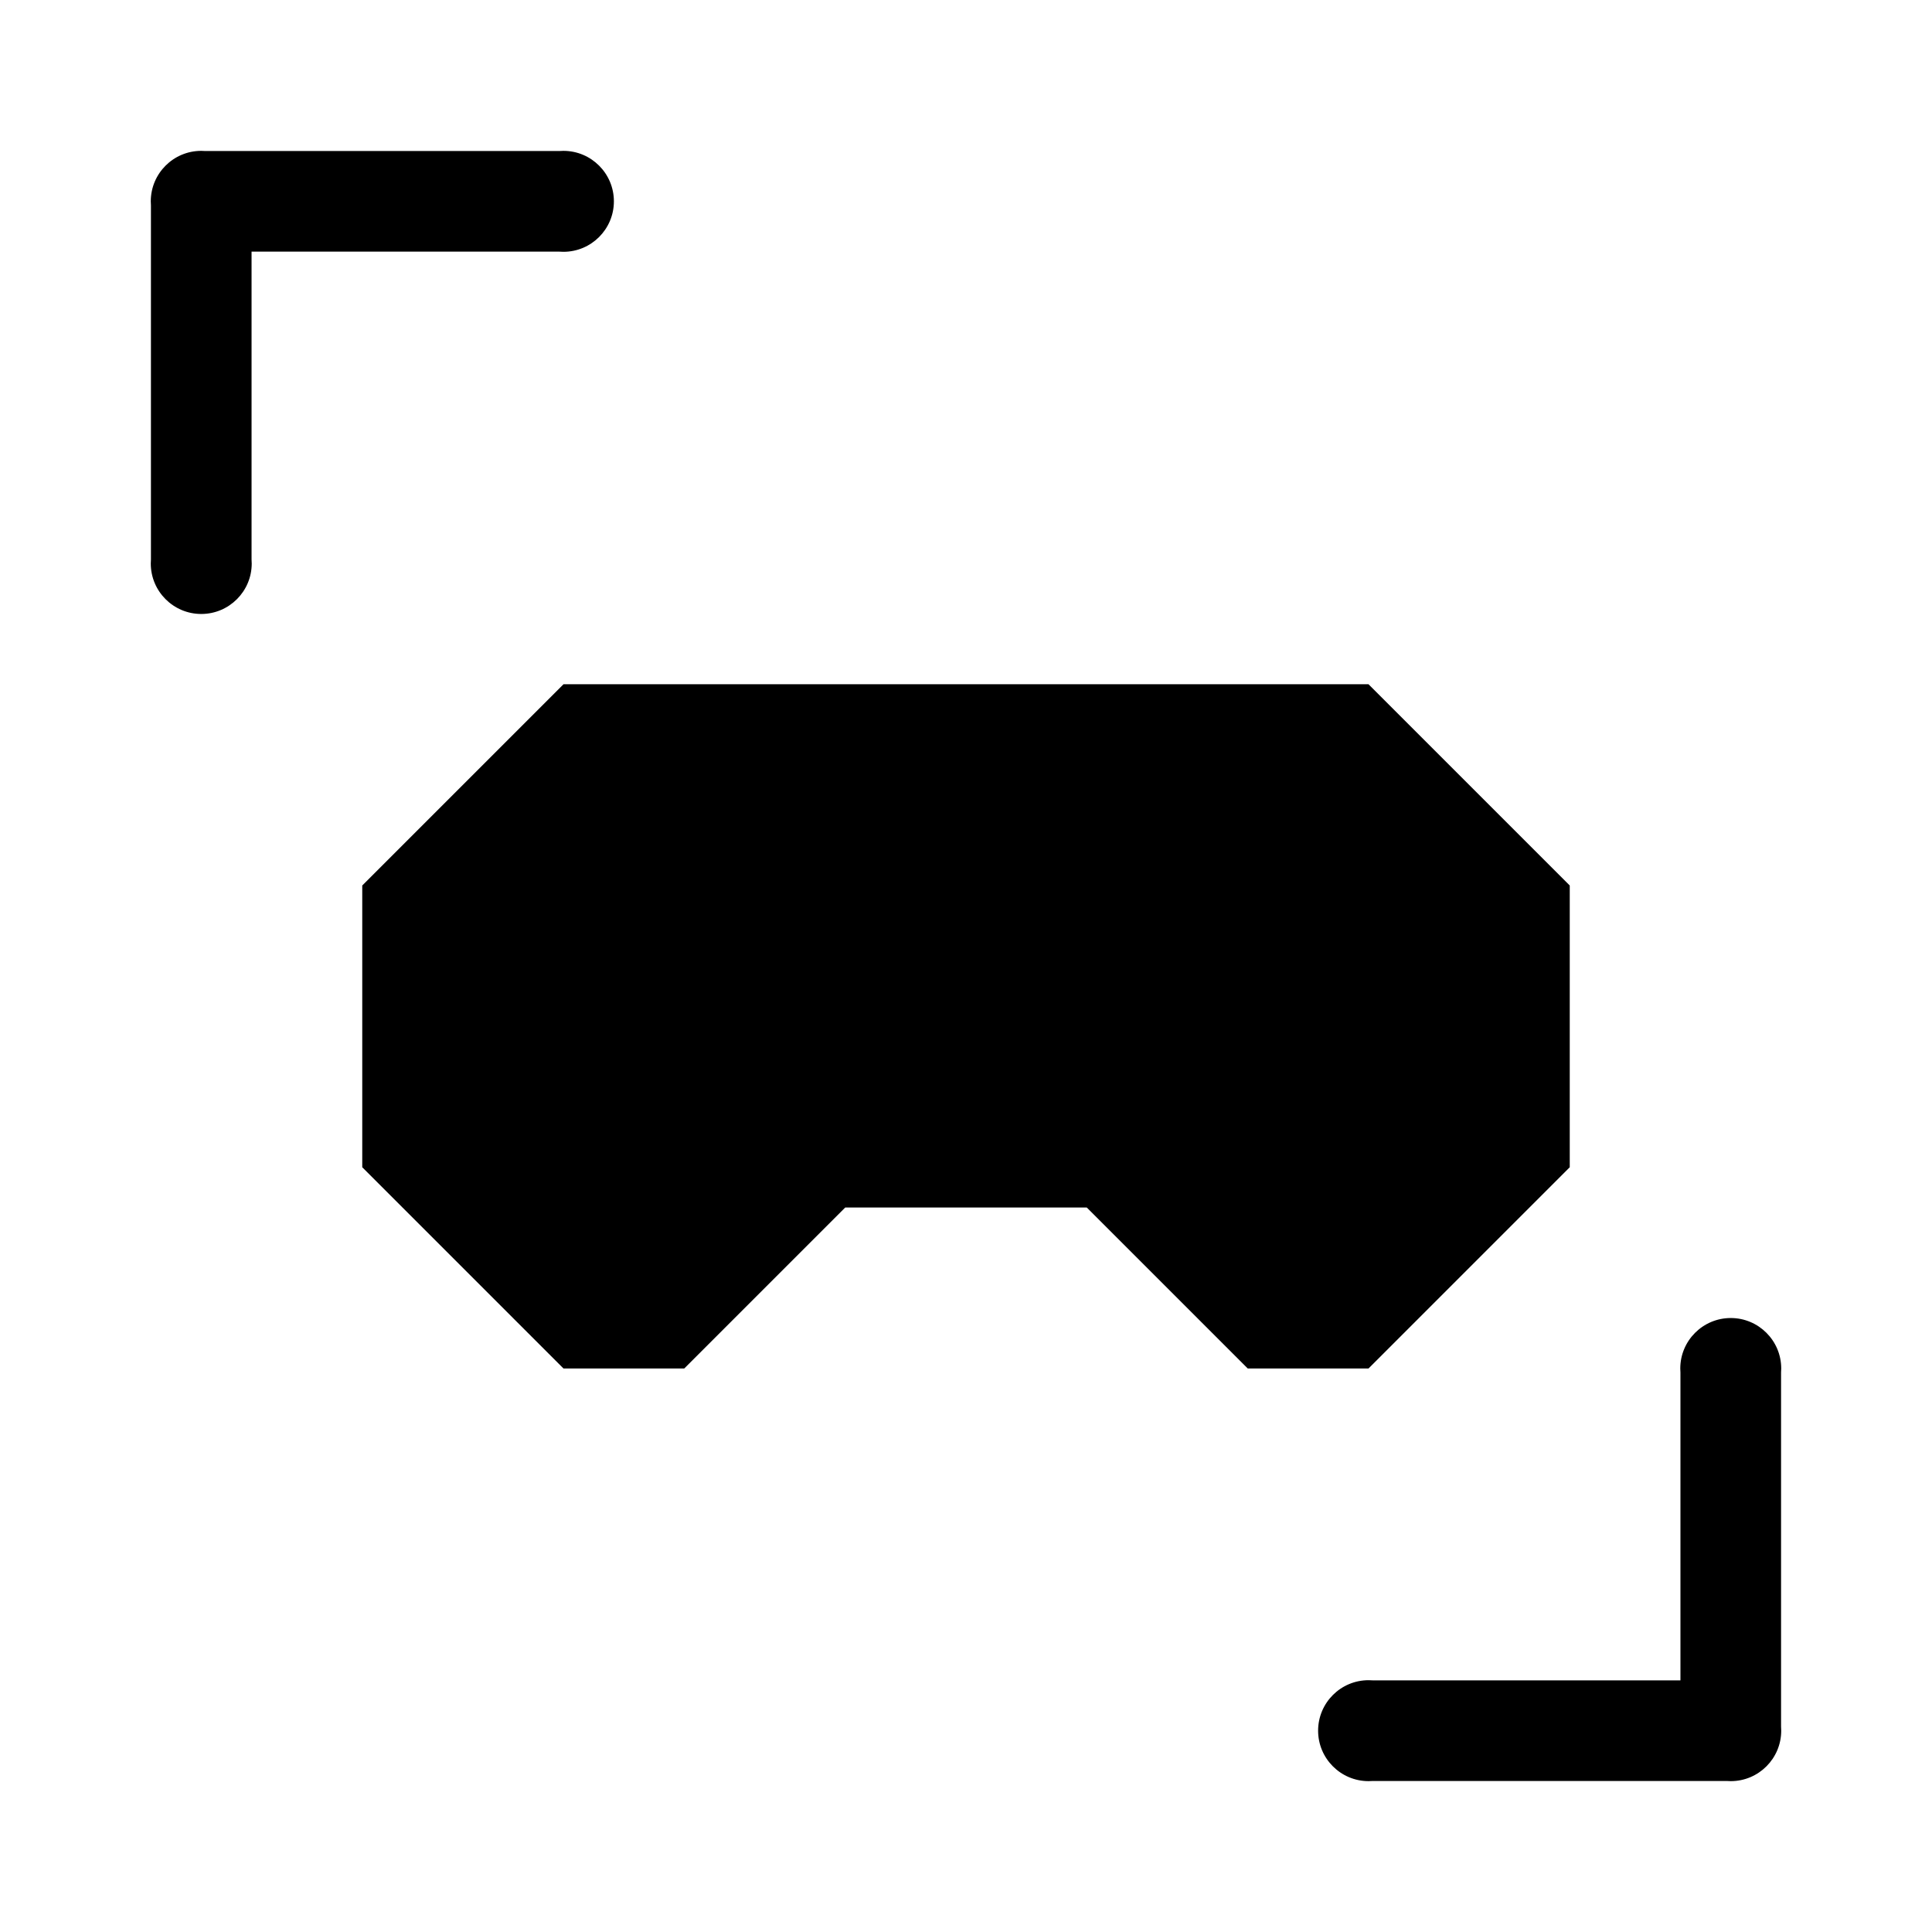
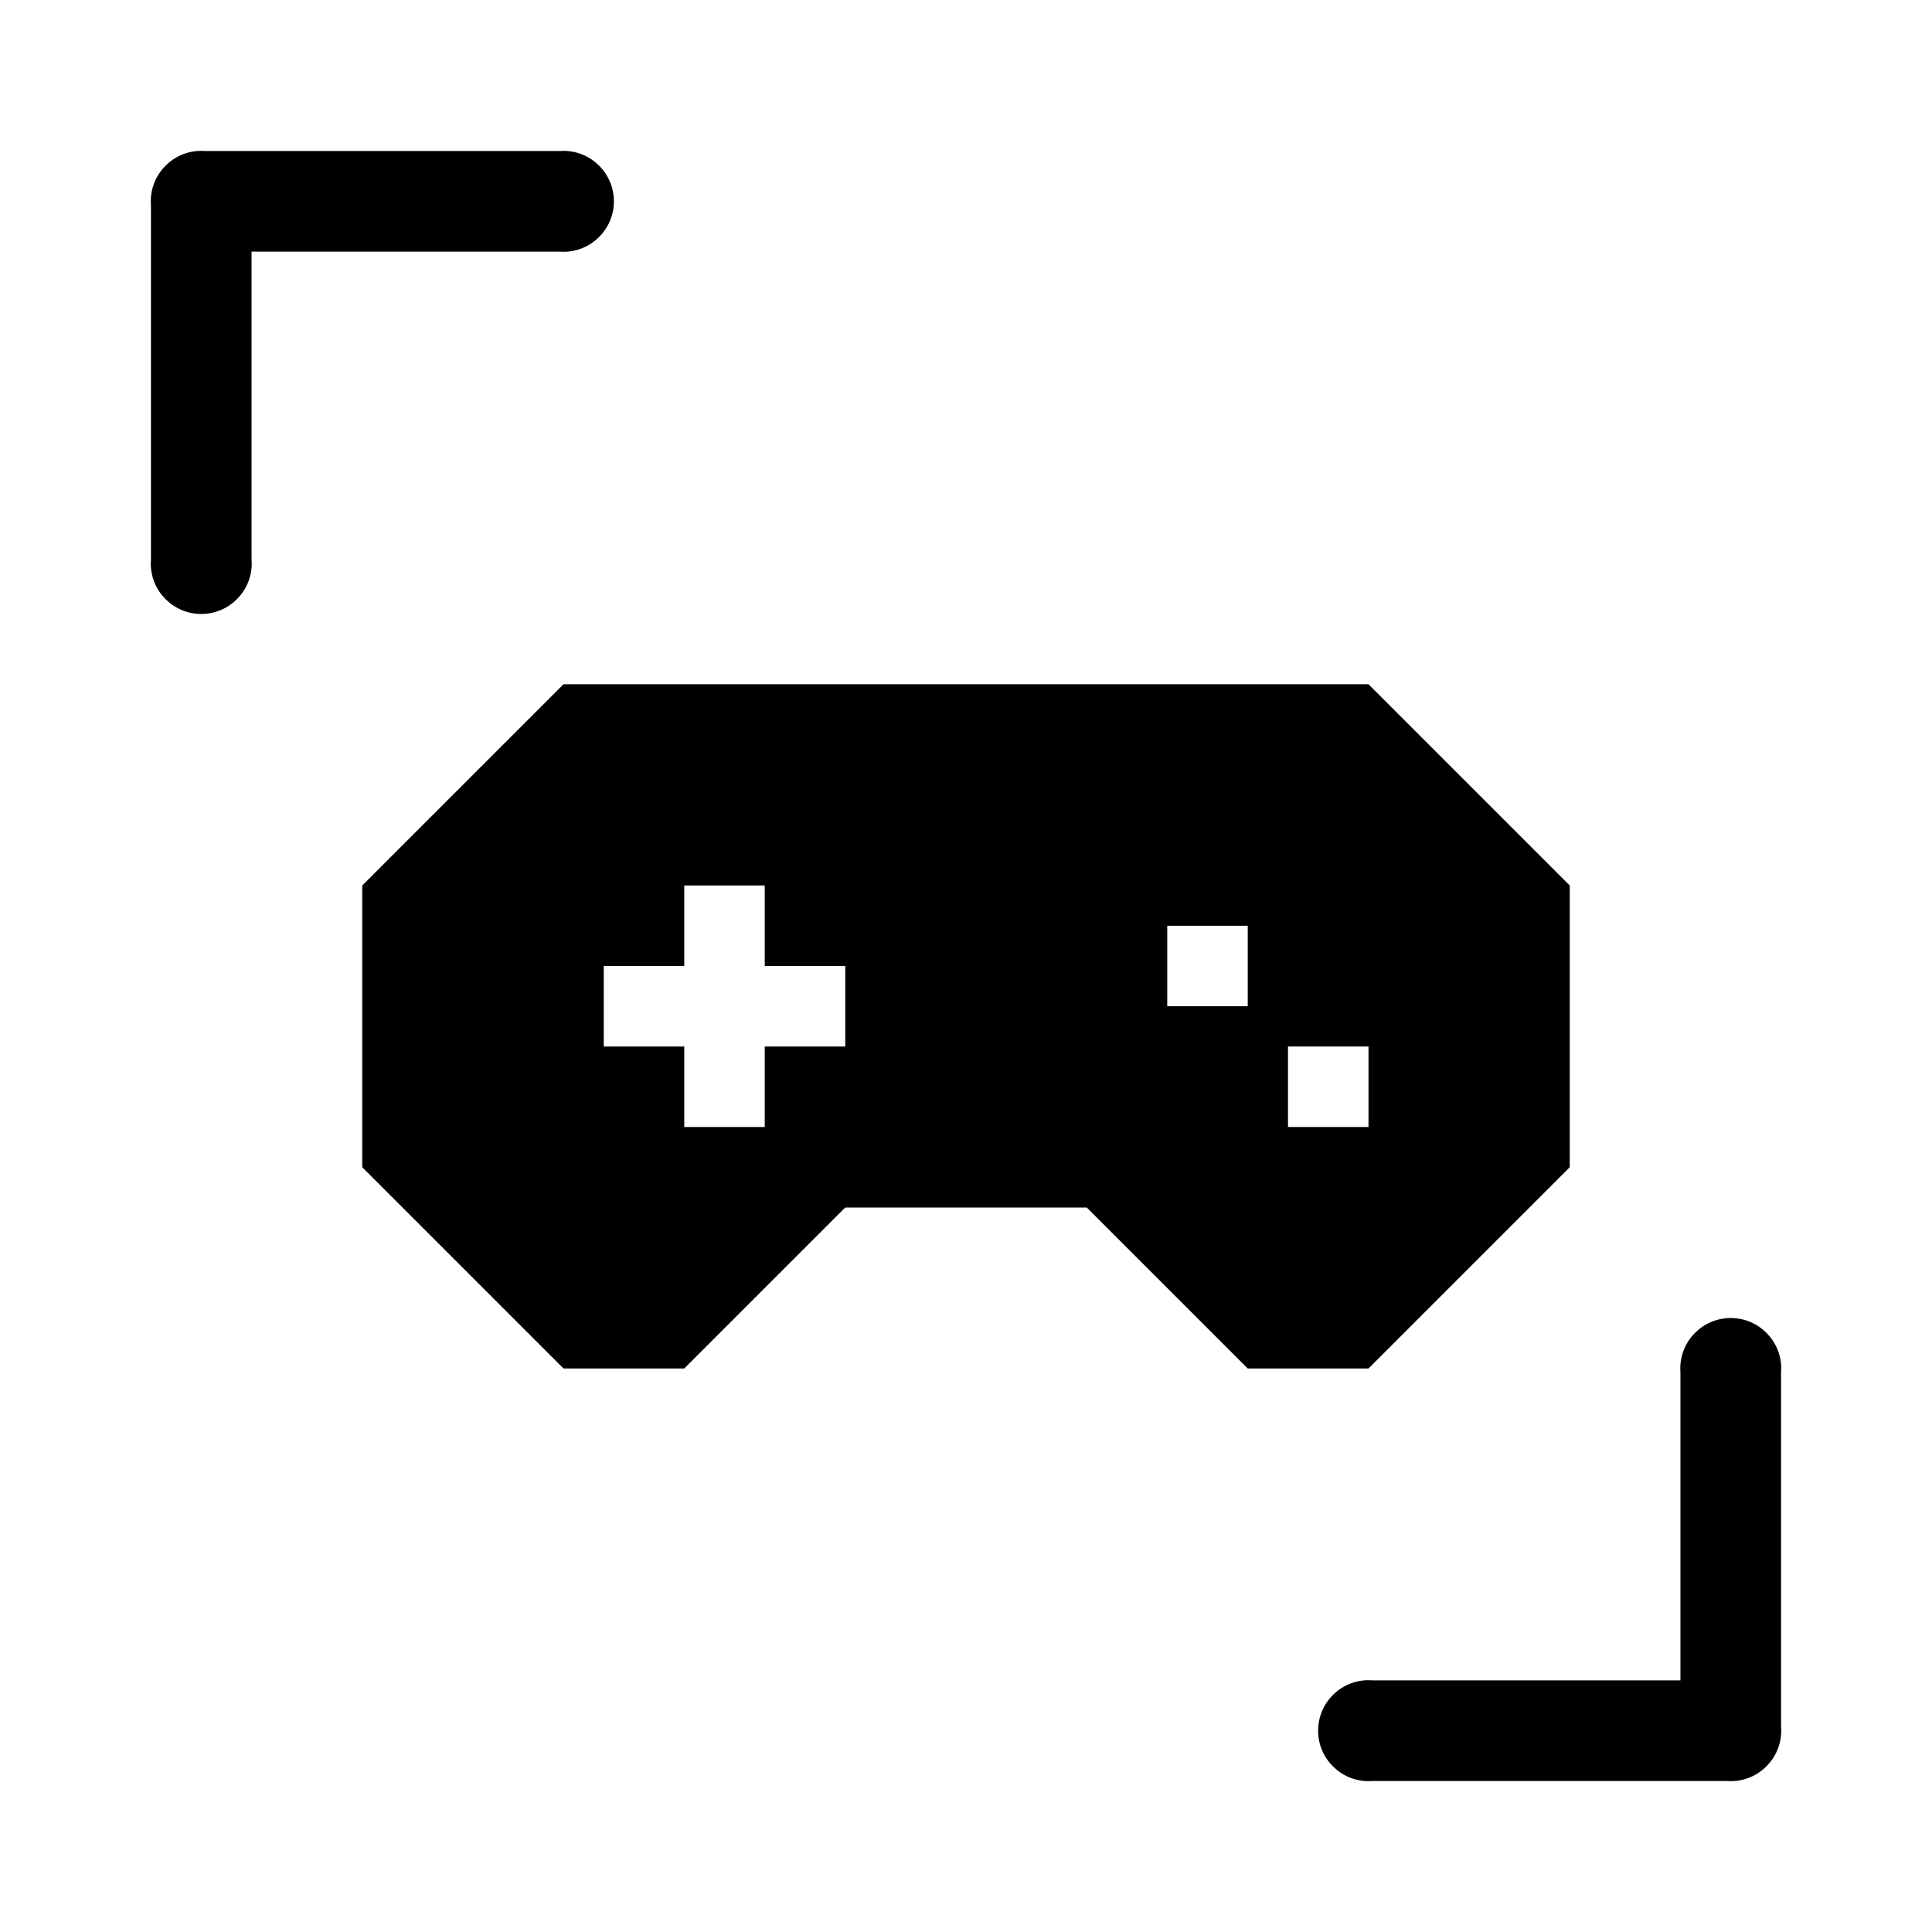
<svg xmlns="http://www.w3.org/2000/svg" viewBox="0 0 24 24" fill="currentColor" stroke="none">
-   <path d="M7,8.5h10l2.5,2.5v3.5l-2.5,2.5h-1.5l-2,-2h-3l-2,2h-1.5l-2.5,-2.5v-3.5zM3.125,3.125c0,1.133 0,3.424 0,3.825c0.001,0.017 0.002,0.033 0.002,0.05c0,0.346 -0.281,0.627 -0.627,0.627c-0.346,0 -0.627,-0.281 -0.627,-0.627c0,-0.017 0.001,-0.034 0.002,-0.05c0,-0.497 0,-3.902 0,-4.399c-0.001,-0.017 -0.002,-0.033 -0.002,-0.05c0,-0.346 0.281,-0.627 0.627,-0.627c0.017,0 0.034,0.001 0.05,0.002c0.497,0 3.902,0 4.399,0c0.017,-0.001 0.033,-0.002 0.05,-0.002c0.346,0 0.627,0.281 0.627,0.627c0,0.346 -0.281,0.627 -0.627,0.627c-0.017,0 -0.034,-0.001 -0.05,-0.002c-0.401,0 -2.691,0 -3.825,0zM20.875,20.875c0,-1.133 0,-3.424 0,-3.825c-0.001,-0.017 -0.002,-0.033 -0.002,-0.05c0,-0.346 0.281,-0.627 0.627,-0.627c0.346,0 0.627,0.281 0.627,0.627c0,0.017 -0.001,0.034 -0.002,0.05c0,0.497 0,3.902 0,4.399c0.001,0.017 0.002,0.033 0.002,0.05c0,0.346 -0.281,0.627 -0.627,0.627c-0.017,0 -0.034,-0.001 -0.05,-0.002c-0.497,0 -3.902,0 -4.399,0c-0.017,0.001 -0.033,0.002 -0.05,0.002c-0.346,0 -0.627,-0.281 -0.627,-0.627c0,-0.346 0.281,-0.627 0.627,-0.627c0.017,0 0.034,0.001 0.05,0.002c0.401,0 2.691,0 3.825,0z" />
+   <path d="M7,8.5h10l2.5,2.5v3.5l-2.5,2.5h-1.5l-2,-2h-3l-2,2h-1.5l-2.5,-2.5v-3.5zM8.5,12h-1v1h1v1h1v-1h1v-1h-1v-1h-1zM14.5,12.5h1v-1h-1zM16,14h1v-1h-1zM3.125,3.125c0,1.133 0,3.424 0,3.825c0.001,0.017 0.002,0.033 0.002,0.05c0,0.346 -0.281,0.627 -0.627,0.627c-0.346,0 -0.627,-0.281 -0.627,-0.627c0,-0.017 0.001,-0.034 0.002,-0.05c0,-0.497 0,-3.902 0,-4.399c-0.001,-0.017 -0.002,-0.033 -0.002,-0.05c0,-0.346 0.281,-0.627 0.627,-0.627c0.017,0 0.034,0.001 0.05,0.002c0.497,0 3.902,0 4.399,0c0.017,-0.001 0.033,-0.002 0.05,-0.002c0.346,0 0.627,0.281 0.627,0.627c0,0.346 -0.281,0.627 -0.627,0.627c-0.017,0 -0.034,-0.001 -0.05,-0.002c-0.401,0 -2.691,0 -3.825,0zM20.875,20.875c0,-1.133 0,-3.424 0,-3.825c-0.001,-0.017 -0.002,-0.033 -0.002,-0.05c0,-0.346 0.281,-0.627 0.627,-0.627c0.346,0 0.627,0.281 0.627,0.627c0,0.017 -0.001,0.034 -0.002,0.05c0,0.497 0,3.902 0,4.399c0.001,0.017 0.002,0.033 0.002,0.05c0,0.346 -0.281,0.627 -0.627,0.627c-0.017,0 -0.034,-0.001 -0.05,-0.002c-0.497,0 -3.902,0 -4.399,0c-0.017,0.001 -0.033,0.002 -0.05,0.002c-0.346,0 -0.627,-0.281 -0.627,-0.627c0,-0.346 0.281,-0.627 0.627,-0.627c0.017,0 0.034,0.001 0.05,0.002c0.401,0 2.691,0 3.825,0z" />
</svg>
